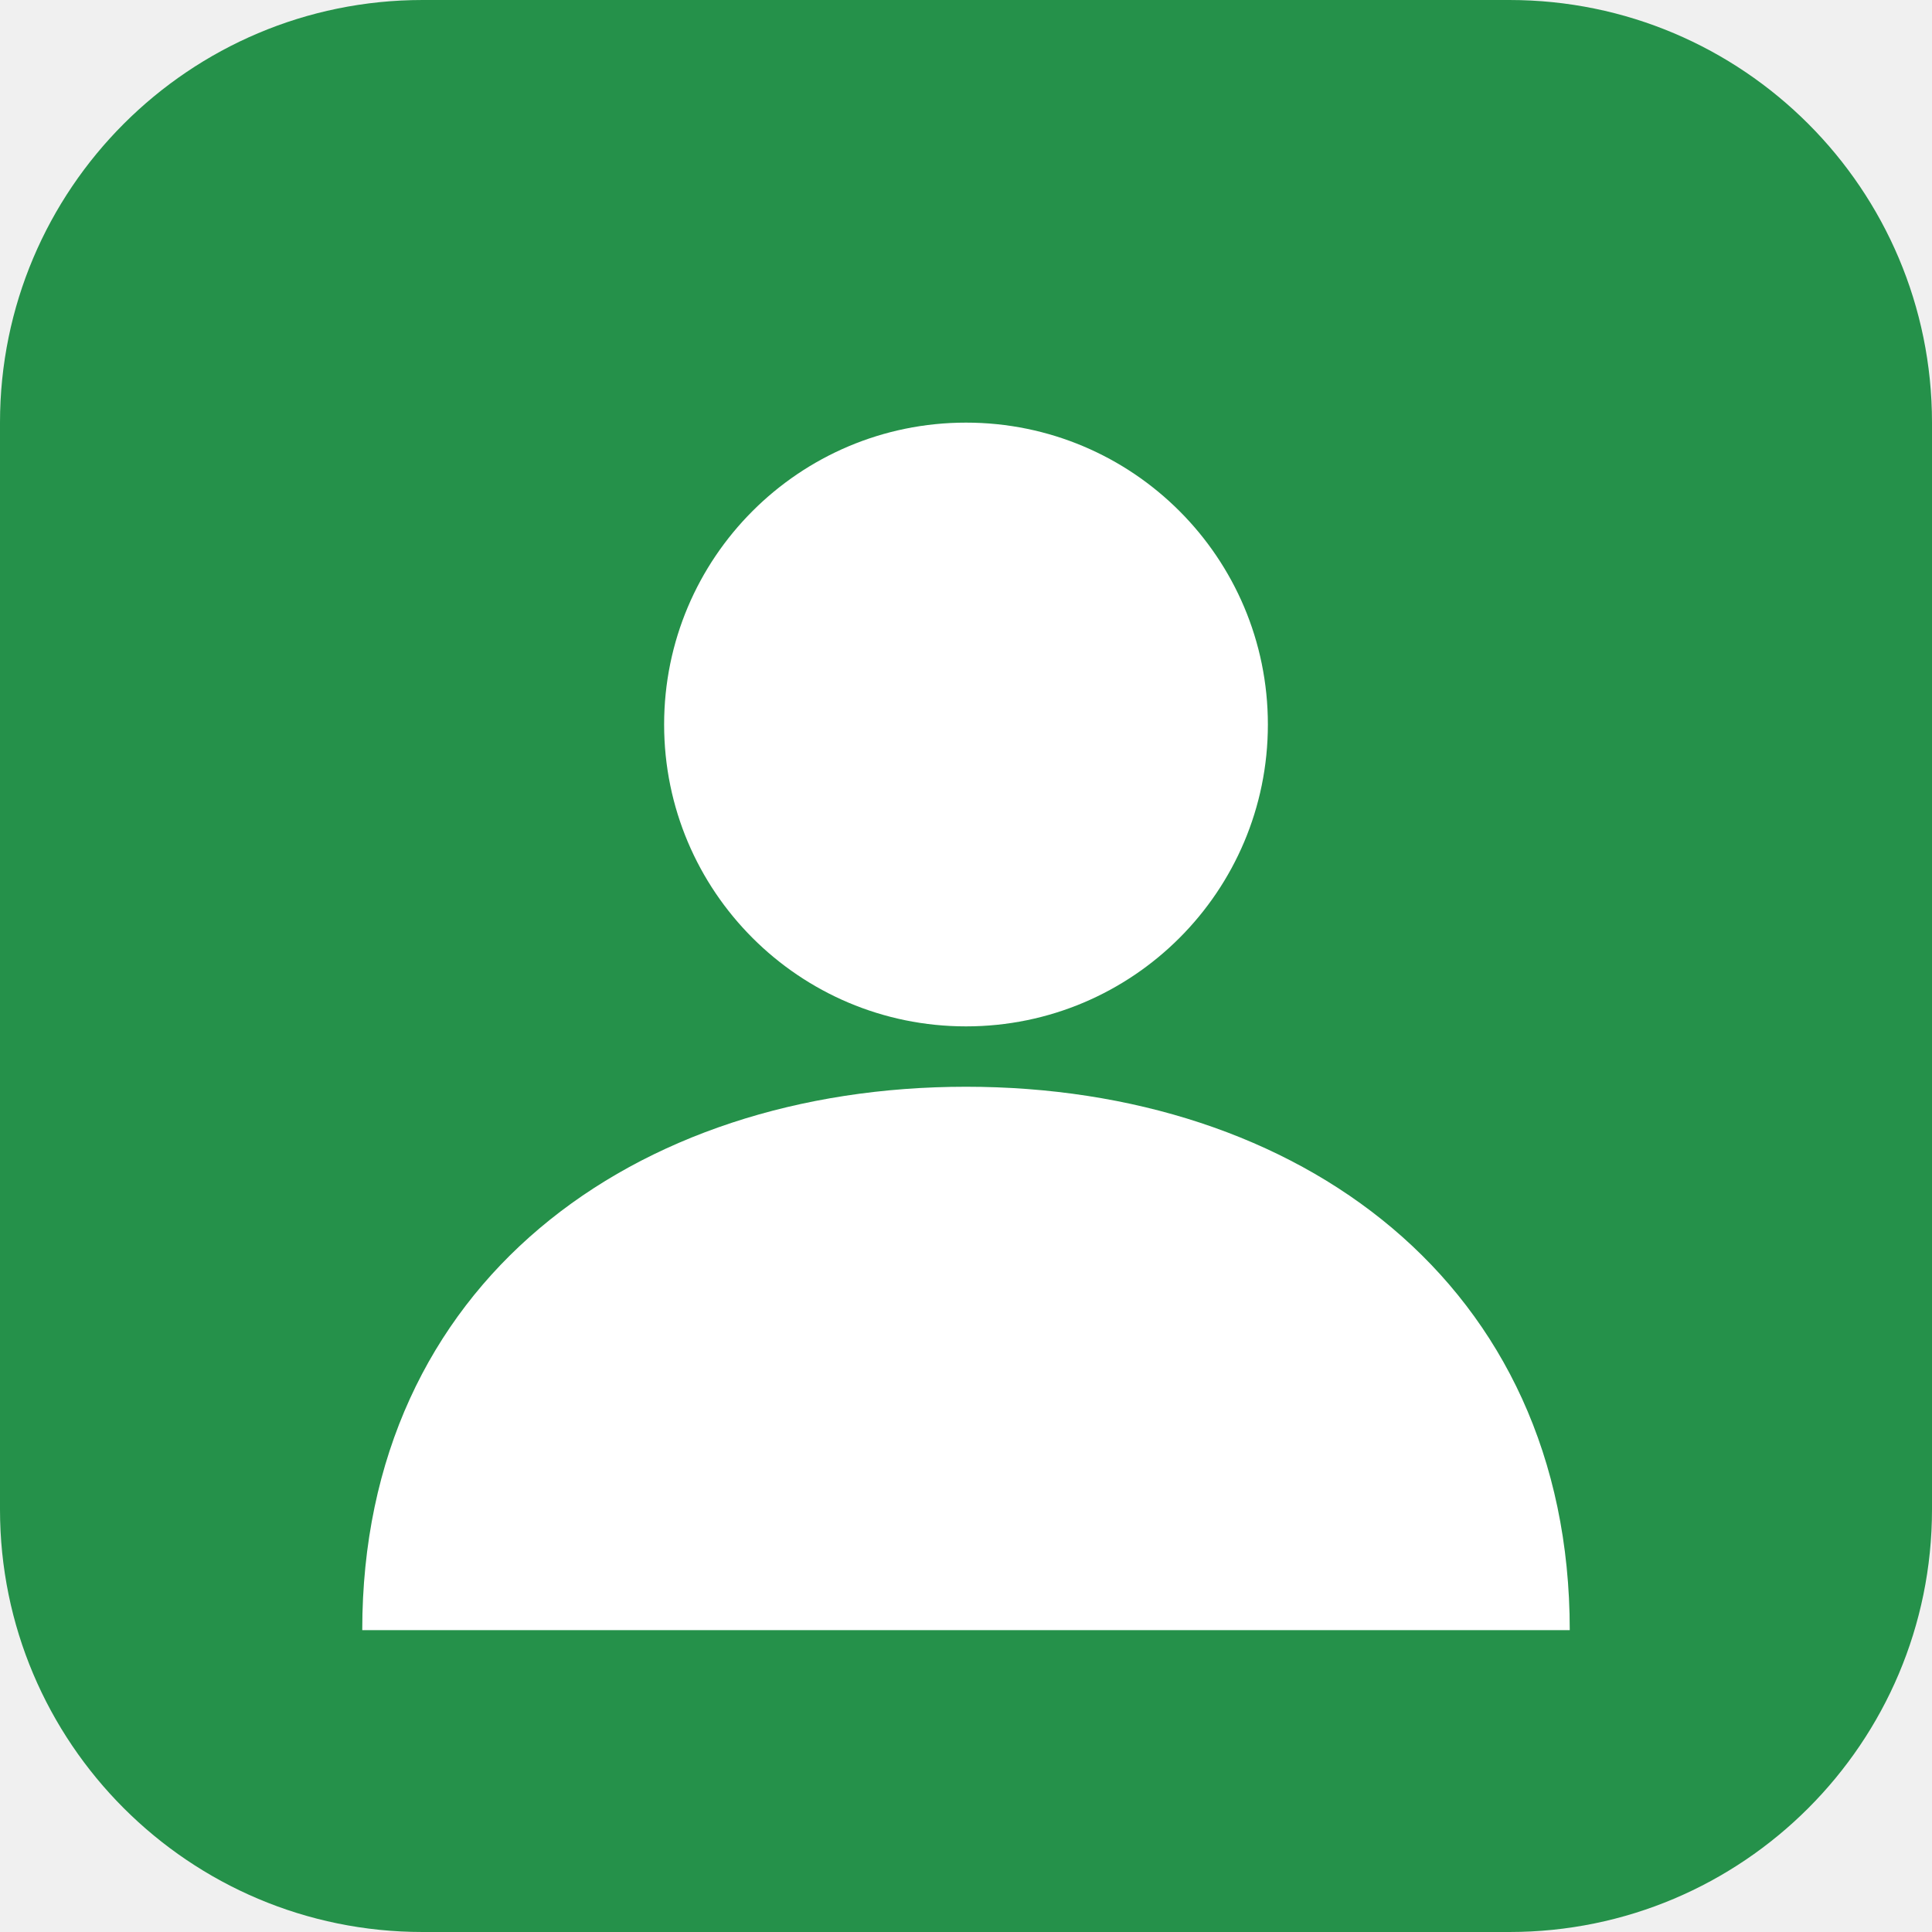
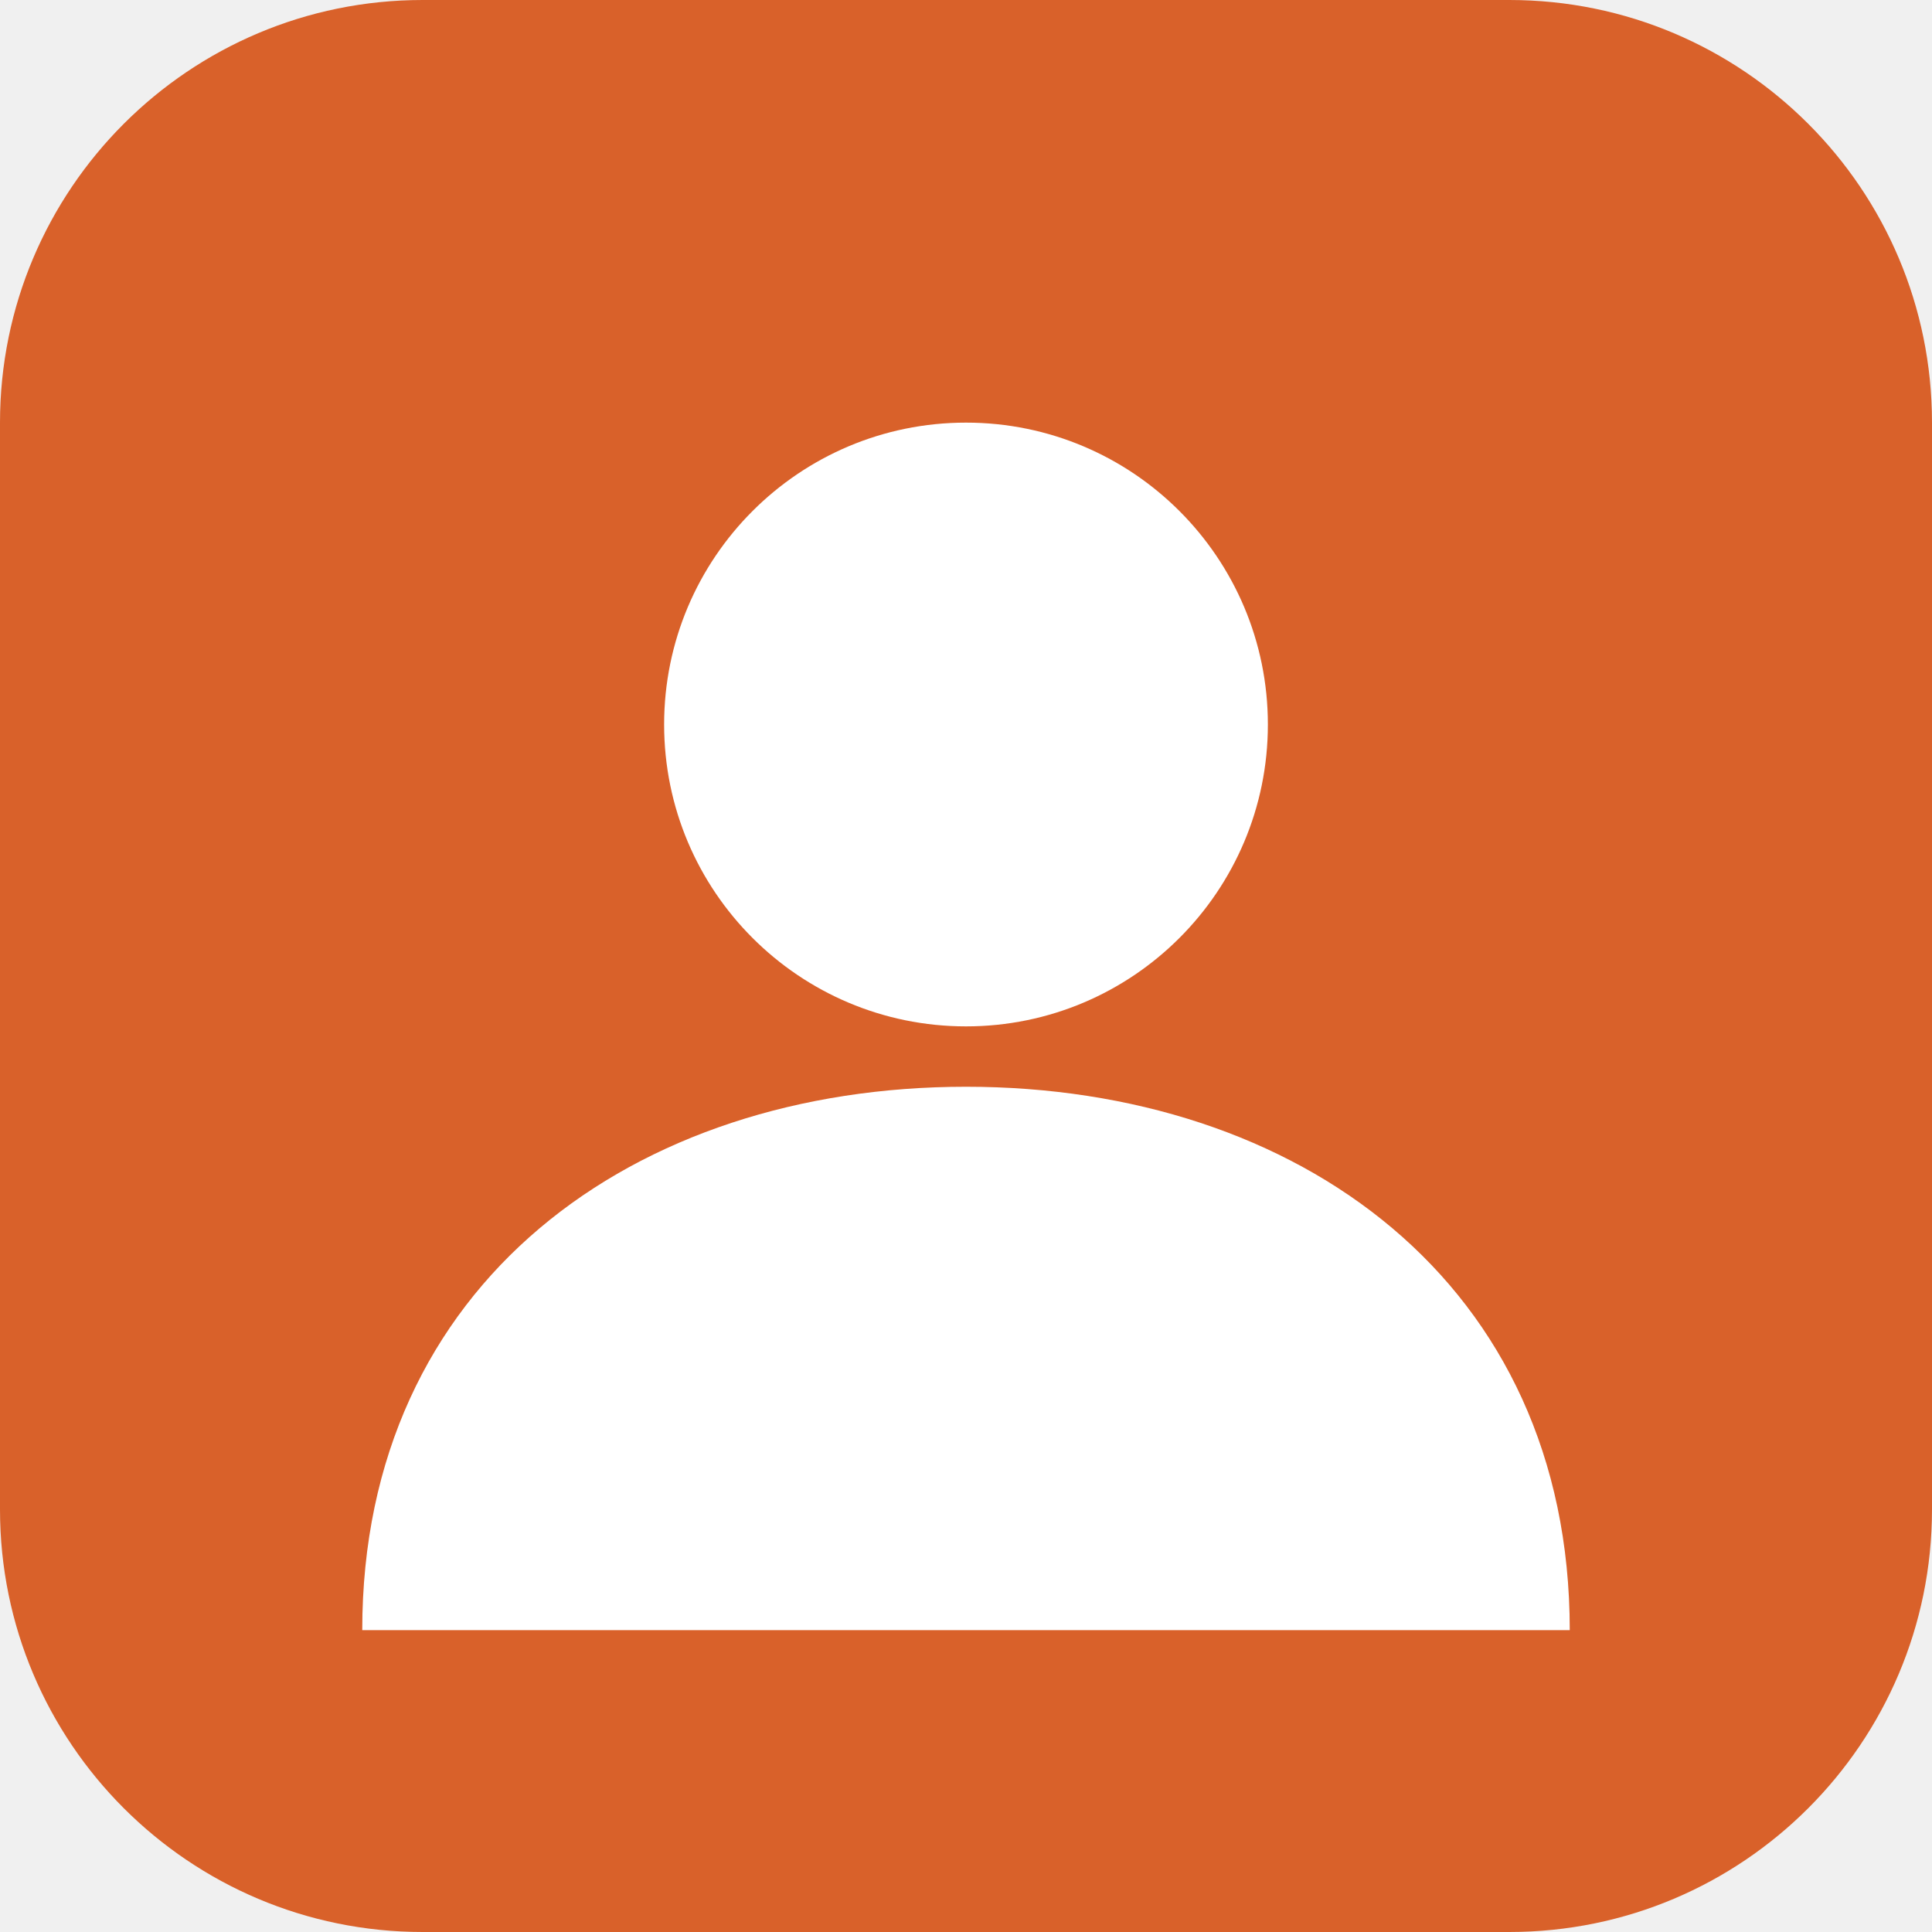
<svg xmlns="http://www.w3.org/2000/svg" viewBox="0 0 64 64">
-   <rect width="64" height="64" rx="14" fill="#25914a" />
+   <rect width="64" height="64" rx="14" fill="#d9612a" />
  <circle cx="32" cy="24" r="10" fill="#fff" />
  <path d="M12 54c0-11.5 9-18 20-18s20 6.5 20 18z" fill="#fff" />
</svg>
